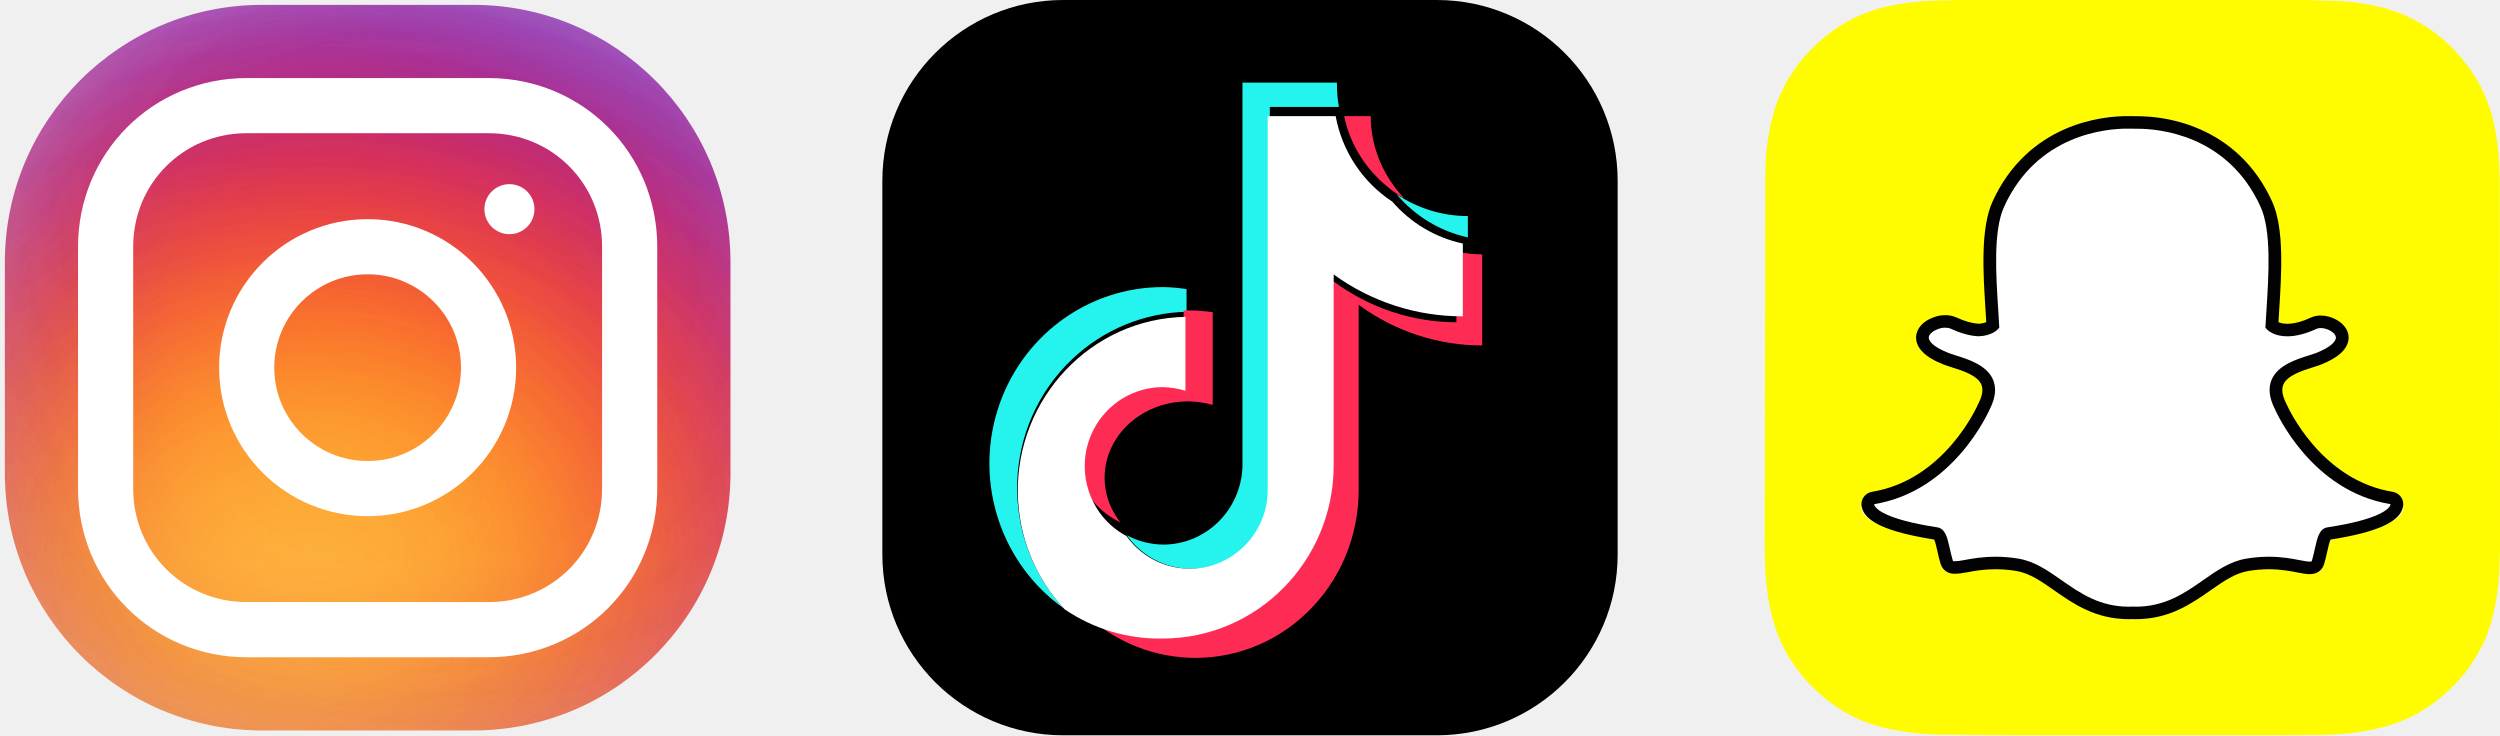
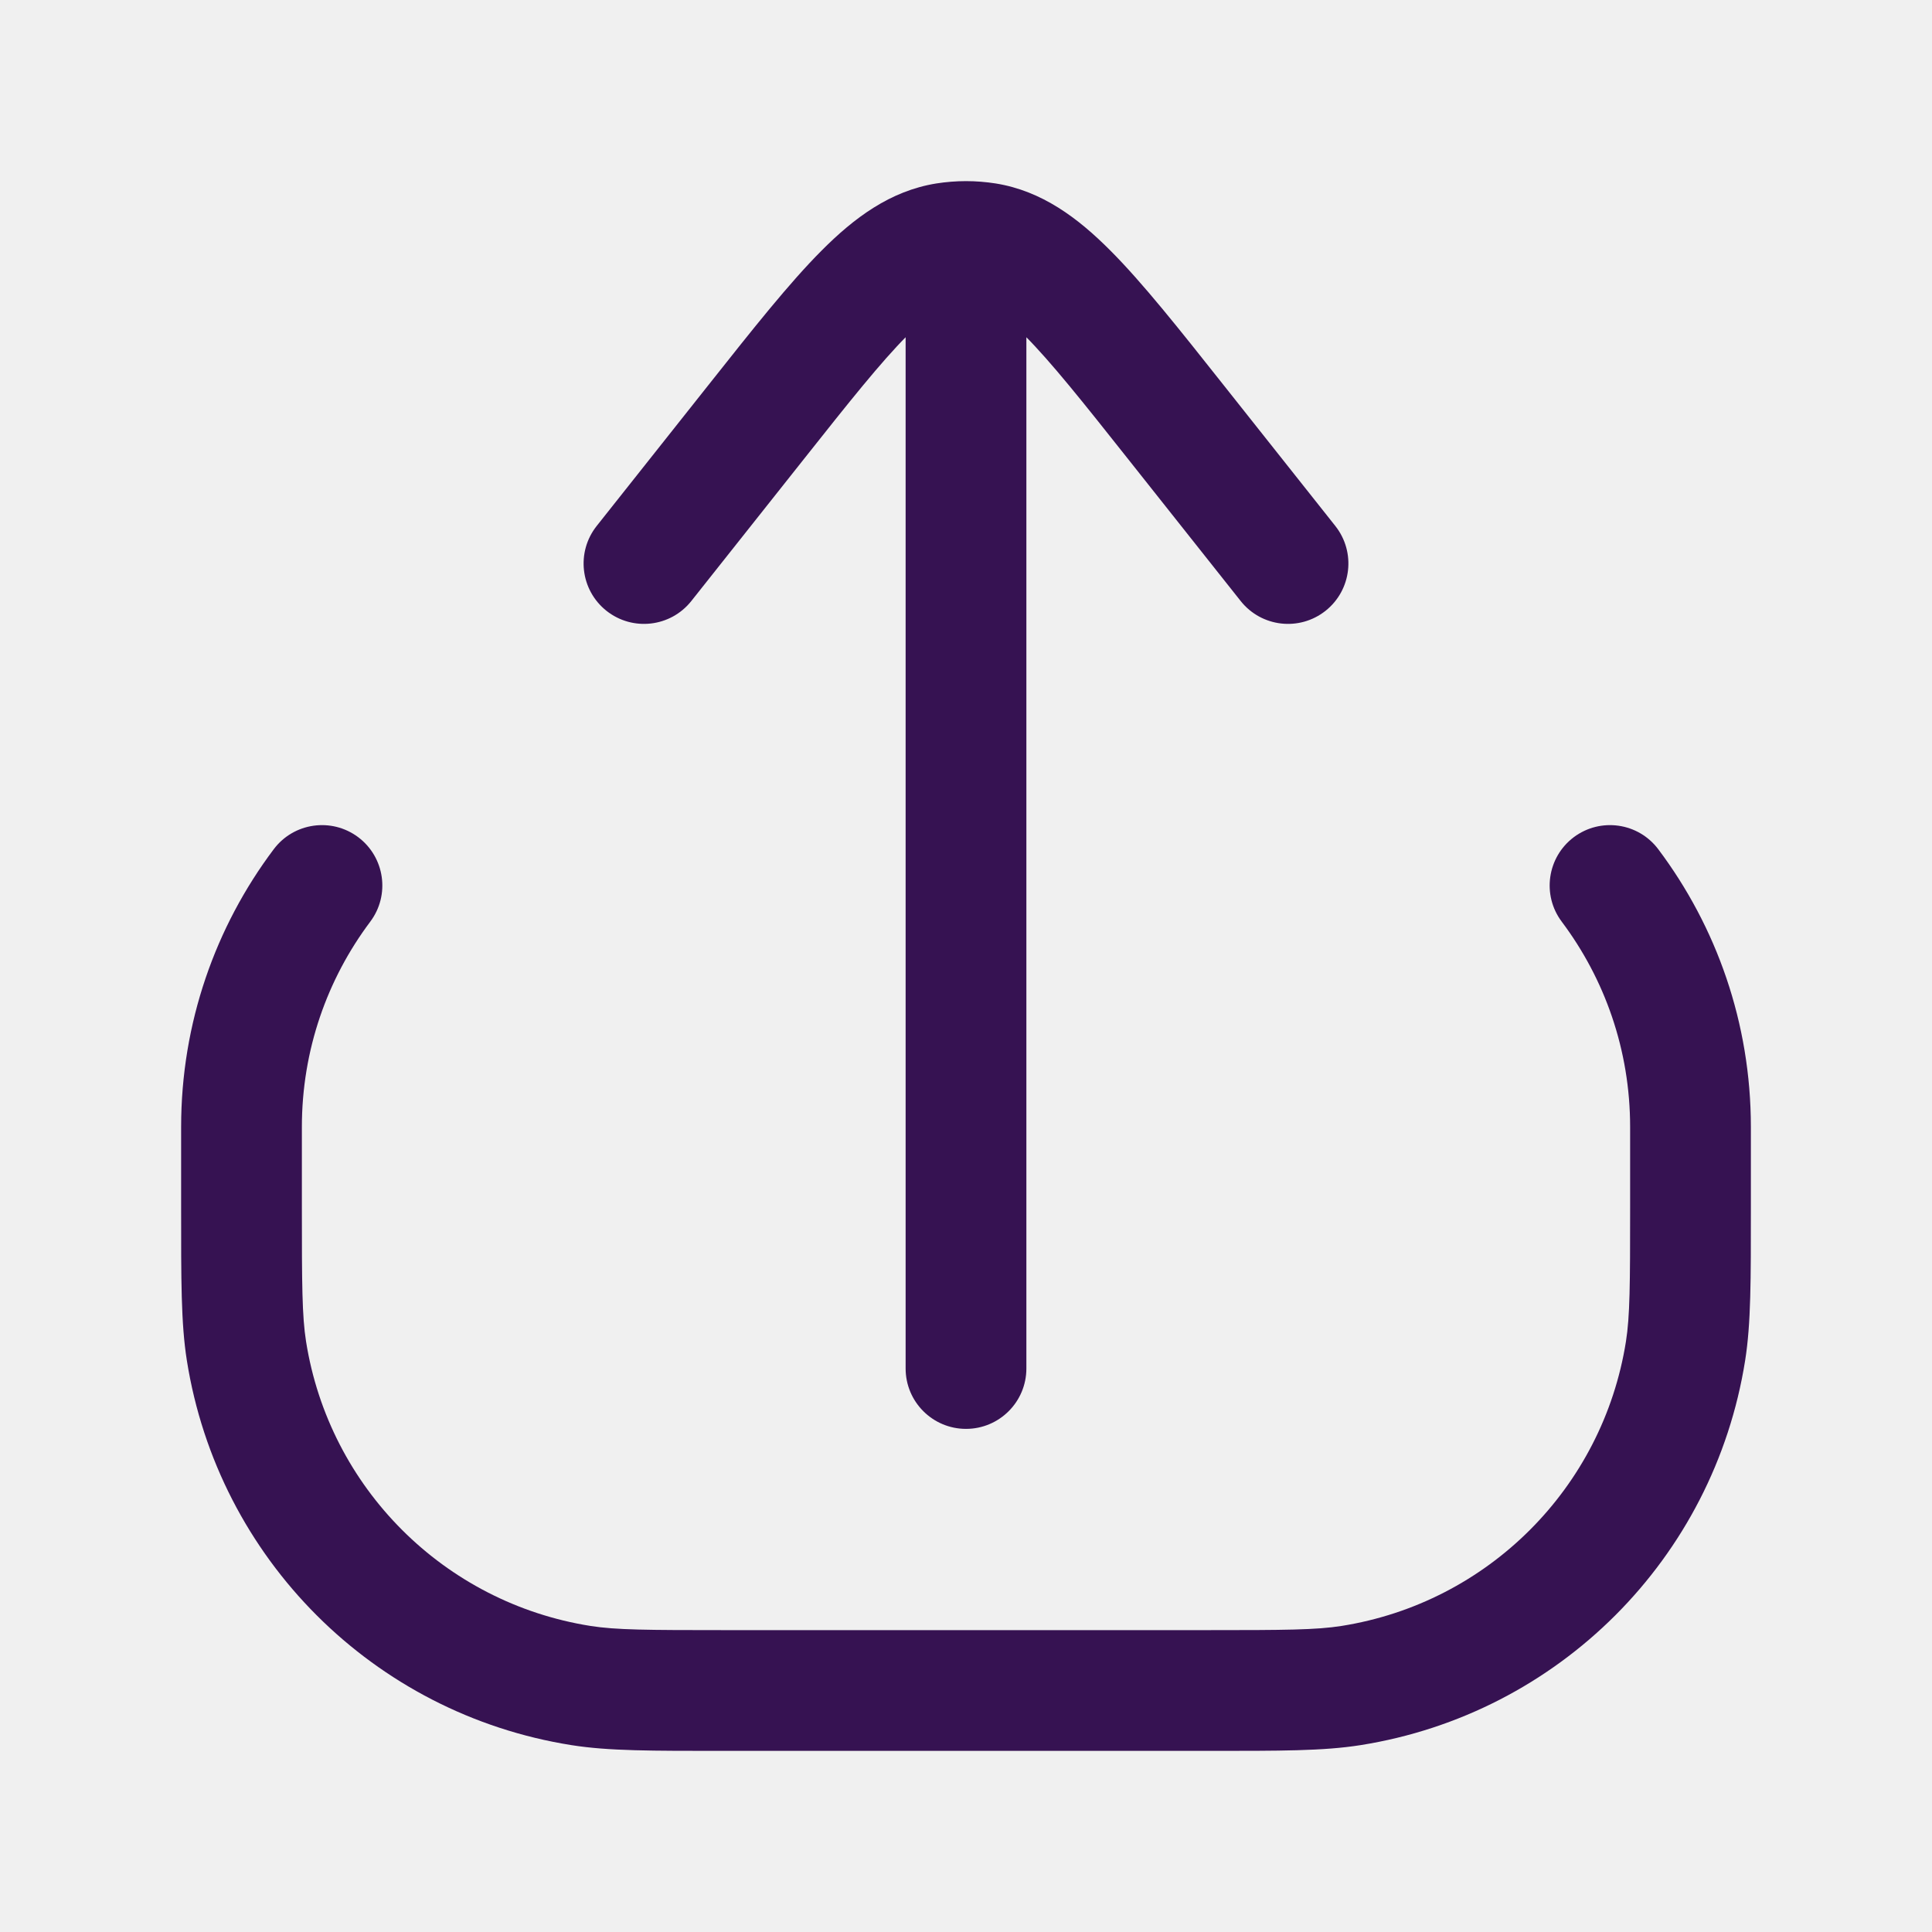
- <svg xmlns="http://www.w3.org/2000/svg" width="68" height="20" viewBox="0 0 68 20" fill="none">
-   <mask id="mask0_2109_20463" style="mask-type:alpha" maskUnits="userSpaceOnUse" x="0" y="0" width="20" height="20">
-     <rect x="0.132" y="0.132" width="19.737" height="19.737" rx="7" fill="#C4C4C4" />
-   </mask>
-   <g mask="url(#mask0_2109_20463)">
-     <g filter="url(#filter0_f_2109_20463)">
-       <path d="M19.687 4.233C19.468 4.375 19.155 4.507 19.024 4.655C18.975 4.704 18.947 4.759 18.958 4.814V5.379L18.794 5.932L18.629 6.481L18.448 7.084L18.076 8.317L17.714 9.534L17.439 10.45C17.439 10.592 17.434 10.735 17.423 10.872C17.385 11.398 17.275 11.903 17.1 12.374C16.995 12.665 16.869 12.944 16.716 13.207C16.661 13.312 16.595 13.416 16.529 13.514C16.31 13.86 16.047 14.178 15.756 14.457C15.532 14.682 15.285 14.891 15.016 15.066C15.016 15.066 15.016 15.066 15.011 15.066C14.967 15.104 14.918 15.137 14.863 15.165C14.693 15.28 14.512 15.379 14.325 15.466C14.199 15.532 14.073 15.587 13.942 15.636C13.914 15.653 13.881 15.664 13.854 15.675C13.541 15.823 13.18 15.921 12.818 15.971C12.796 15.976 12.78 15.976 12.758 15.982C12.538 16.02 12.324 16.053 12.105 16.069C12.007 16.08 11.902 16.086 11.804 16.086L11.414 16.064L9.539 15.965C9.539 15.96 9.534 15.965 9.534 15.965L8.591 15.916C8.52 15.916 8.443 15.916 8.372 15.91C8.076 15.899 7.79 15.866 7.505 15.806C7.5 15.806 7.5 15.806 7.5 15.806C6.979 15.707 6.48 15.532 6.014 15.296C5.756 15.165 5.504 15.017 5.269 14.847C5.17 14.775 5.077 14.699 4.983 14.616C4.72 14.397 4.485 14.161 4.265 13.92C4.232 13.887 4.205 13.854 4.178 13.822C4.145 13.789 4.112 13.75 4.084 13.717C3.876 13.454 3.701 13.185 3.558 12.9C3.426 12.648 3.322 12.38 3.24 12.084C3.207 11.979 3.18 11.881 3.158 11.771C3.152 11.766 3.147 11.755 3.147 11.744C3.092 11.519 3.043 11.283 3.015 11.047C2.982 10.866 2.966 10.685 2.966 10.499C2.955 10.428 2.955 10.351 2.955 10.28L4.002 8.663L5.027 7.084L5.493 6.365L5.915 5.718L6.058 5.494V4.929C6.069 4.803 6.074 4.671 6.069 4.551C6.063 4.167 5.987 3.794 5.861 3.438C5.74 3.059 5.57 2.703 5.395 2.374C5.186 1.996 4.967 1.656 4.786 1.349C4.517 0.899 4.331 0.532 4.38 0.274C4.775 0.181 5.192 0.132 5.614 0.132H14.386C16.677 0.132 18.651 1.557 19.468 3.564C19.556 3.778 19.633 4.002 19.687 4.233Z" fill="#304FFE" />
-     </g>
-     <g filter="url(#filter1_f_2109_20463)">
-       <path d="M19.868 5.614V5.762L19.112 6.201L18.629 6.48L18.098 6.787L17.034 7.407L15.992 8.01L14.929 8.624L14.507 8.871C14.507 9.134 14.441 9.375 14.32 9.595C14.15 9.912 13.865 10.176 13.503 10.4C13.136 10.625 12.686 10.806 12.182 10.938C12.182 10.938 12.182 10.932 12.177 10.938C10.225 11.442 7.56 11.212 6.266 10.247C5.905 9.978 5.652 9.649 5.543 9.271C5.51 9.145 5.493 9.008 5.493 8.871V4.929C5.499 4.847 5.444 4.764 5.345 4.682C5.049 4.447 4.353 4.222 3.575 3.997C2.966 3.827 2.314 3.657 1.765 3.493C1.332 3.361 0.965 3.229 0.746 3.103C0.844 2.911 0.959 2.72 1.08 2.539C1.848 1.415 3.021 0.587 4.38 0.274C4.775 0.181 5.192 0.132 5.614 0.132H11.535C14.479 0.647 17.193 1.848 19.468 3.564C19.556 3.778 19.633 4.002 19.687 4.233C19.786 4.595 19.846 4.967 19.863 5.357C19.868 5.439 19.868 5.527 19.868 5.614Z" fill="#4928F4" />
-     </g>
-     <g filter="url(#filter2_f_2109_20463)">
-       <path d="M19.868 5.614V8.032L19.748 8.405L19.337 9.682L18.909 10.998L18.684 11.7L18.476 12.352L18.273 12.972L18.076 13.586L17.971 13.909L17.834 14.337C17.834 14.754 17.823 15.121 17.796 15.434C17.79 15.466 17.785 15.499 17.785 15.532C17.752 15.823 17.708 16.07 17.637 16.278C17.631 16.311 17.62 16.344 17.61 16.371C17.467 16.766 17.253 17.018 16.935 17.182C16.858 17.226 16.771 17.259 16.677 17.292C16.387 17.391 16.02 17.44 15.57 17.468C15.241 17.489 14.863 17.495 14.435 17.495H14.057L13.405 17.468L13.289 17.462L12.1 17.413L10.893 17.363L6.919 17.199L5.888 17.155H5.746C5.318 17.149 4.951 17.122 4.633 17.078C4.172 17.007 3.816 16.886 3.547 16.705C3.163 16.459 2.939 16.097 2.807 15.592C2.774 15.472 2.747 15.346 2.73 15.209C2.675 14.891 2.648 14.523 2.632 14.112C2.632 14.03 2.632 13.948 2.626 13.86C2.621 13.855 2.626 13.855 2.626 13.855V13.537C2.621 13.378 2.621 13.213 2.621 13.043L2.648 12.161L2.664 11.53L2.686 10.795V10.691L2.725 9.343L2.763 7.994L2.801 6.727L2.834 5.483L2.845 5.154C2.845 4.984 2.27 4.885 1.628 4.803C1.118 4.737 0.559 4.677 0.225 4.6C0.252 4.474 0.28 4.348 0.312 4.227C0.411 3.833 0.559 3.46 0.746 3.104C0.844 2.912 0.959 2.72 1.08 2.539C2.264 2.018 3.498 1.612 4.786 1.349C5.915 1.113 7.094 0.987 8.311 0.987C12.346 0.987 16.074 2.352 19.024 4.655C19.309 4.874 19.589 5.11 19.863 5.357C19.868 5.439 19.868 5.527 19.868 5.614Z" fill="#6200EA" />
-     </g>
-     <g filter="url(#filter3_f_2109_20463)">
-       <path d="M19.868 6.914V9.403L19.567 9.984L18.991 11.108L18.684 11.7L18.404 12.243L18.284 12.479C18.284 12.649 18.284 12.813 18.273 12.972C18.273 13.208 18.262 13.432 18.245 13.641C18.224 13.888 18.191 14.112 18.158 14.321C18.076 14.754 17.96 15.127 17.796 15.434C17.774 15.472 17.752 15.51 17.73 15.543C17.67 15.642 17.599 15.735 17.522 15.823C17.423 15.944 17.314 16.048 17.187 16.135C17.001 16.278 16.782 16.393 16.529 16.481C16.217 16.596 15.855 16.673 15.428 16.716C15.148 16.744 14.841 16.76 14.507 16.76L14.276 16.771L13.136 16.837H13.13L11.919 16.908L10.685 16.98L8.986 17.078L6.919 17.199L6.617 17.215C6.338 17.215 6.075 17.199 5.822 17.166C5.795 17.161 5.773 17.155 5.746 17.155C5.373 17.095 5.033 16.996 4.726 16.859C4.353 16.695 4.03 16.475 3.755 16.212C3.514 15.976 3.306 15.708 3.136 15.406C3.098 15.335 3.059 15.269 3.026 15.192C2.862 14.869 2.73 14.507 2.632 14.112C2.615 14.047 2.599 13.975 2.588 13.904C2.555 13.778 2.527 13.646 2.511 13.509C2.451 13.158 2.418 12.786 2.401 12.396V12.391C2.396 12.232 2.39 12.078 2.39 11.914L2.122 11.273L2.083 11.174L2.05 11.091L1.639 10.11L1.573 9.951L1.179 9.003L0.74 7.945C0.74 7.945 0.74 7.945 0.735 7.945L0.291 6.876L0.132 6.486V5.615C0.132 5.269 0.164 4.929 0.225 4.6C0.252 4.474 0.28 4.348 0.313 4.228C0.779 3.959 1.266 3.712 1.765 3.493C2.906 2.983 4.128 2.605 5.395 2.374C6.338 2.205 7.319 2.111 8.311 2.111C12.319 2.111 15.954 3.564 18.794 5.933C18.903 6.02 19.008 6.108 19.112 6.201C19.369 6.426 19.622 6.662 19.868 6.914Z" fill="#673AB7" />
-     </g>
-     <g filter="url(#filter4_f_2109_20463)">
-       <path d="M19.868 8.547V11.365L19.556 12.018L18.964 13.251L18.958 13.268C18.958 13.503 18.947 13.717 18.931 13.909C18.876 14.54 18.723 14.94 18.47 15.187C18.289 15.373 18.065 15.477 17.785 15.532C17.769 15.537 17.747 15.537 17.73 15.543C17.642 15.559 17.549 15.57 17.451 15.57C17.111 15.603 16.71 15.581 16.25 15.548C16.201 15.548 16.146 15.543 16.091 15.537C15.757 15.515 15.4 15.493 15.005 15.477C14.792 15.472 14.567 15.466 14.337 15.466H14.326L13.772 15.51H13.766L12.522 15.598L11.102 15.707L10.894 15.724L9.232 15.844L8.372 15.91L7.522 15.97C7.374 15.97 7.231 15.97 7.089 15.965C7.089 15.965 7.083 15.96 7.083 15.965C6.464 15.954 5.91 15.916 5.417 15.822C4.962 15.746 4.561 15.625 4.221 15.444C3.871 15.274 3.58 15.033 3.344 14.726C3.12 14.424 2.955 14.046 2.851 13.591C2.851 13.586 2.851 13.586 2.851 13.586C2.774 13.218 2.73 12.791 2.73 12.308L2.648 12.16L2.16 11.288L2.089 11.168L2.05 11.091L1.541 10.187L1.288 9.731L0.97 9.167L0.422 8.185L0.132 7.67V5.653C0.614 5.335 1.113 5.055 1.628 4.803C2.253 4.485 2.9 4.216 3.575 3.997C4.309 3.756 5.077 3.564 5.861 3.438C6.656 3.306 7.473 3.24 8.311 3.24C12.039 3.24 15.46 4.572 18.098 6.787C18.218 6.881 18.333 6.985 18.448 7.083C18.909 7.495 19.348 7.939 19.748 8.405C19.792 8.454 19.835 8.498 19.868 8.547Z" fill="#8E24AA" />
-     </g>
-     <g filter="url(#filter5_f_2109_20463)">
-       <path d="M19.868 10.389V14.353C19.737 14.277 19.556 14.183 19.331 14.085C19.21 14.024 19.073 13.964 18.931 13.909C18.723 13.816 18.498 13.728 18.245 13.64C18.191 13.619 18.136 13.602 18.076 13.586C17.977 13.547 17.873 13.514 17.769 13.482C17.445 13.383 17.089 13.29 16.716 13.207C16.573 13.18 16.425 13.153 16.277 13.131C15.8 13.048 15.29 12.999 14.759 12.994C14.715 12.988 14.665 12.988 14.622 12.988L13.213 12.999L11.294 13.01H11.288L7.182 13.043C5.877 13.043 5.077 13.355 4.594 13.482C4.594 13.482 4.589 13.482 4.589 13.487C4.079 13.619 3.92 13.536 3.876 12.643C3.865 12.396 3.86 12.078 3.86 11.689L3.553 11.453L3.015 11.047L2.686 10.795L2.621 10.746L1.711 10.055L1.573 9.951L1.288 9.732L0.762 9.337L0.132 8.854V6.99C0.186 6.946 0.236 6.908 0.291 6.875C1.086 6.327 1.935 5.861 2.834 5.483C3.635 5.143 4.479 4.874 5.345 4.682C5.581 4.633 5.822 4.584 6.069 4.551C6.798 4.425 7.549 4.364 8.311 4.364C11.606 4.364 14.633 5.51 17.034 7.407C17.396 7.692 17.747 7.994 18.076 8.317C18.525 8.745 18.947 9.2 19.337 9.682C19.413 9.781 19.49 9.88 19.567 9.984C19.671 10.115 19.77 10.252 19.868 10.389Z" fill="#C2185B" />
-     </g>
-     <g filter="url(#filter6_f_2109_20463)">
-       <path d="M19.868 12.587V14.386C19.868 14.742 19.835 15.093 19.77 15.433C19.671 15.937 19.501 16.42 19.271 16.869C19.15 16.897 19.013 16.897 18.86 16.875C18.514 16.814 18.108 16.634 17.67 16.398C17.648 16.392 17.626 16.381 17.61 16.37C17.473 16.299 17.33 16.222 17.187 16.135C16.897 15.976 16.59 15.8 16.283 15.636C16.217 15.603 16.151 15.57 16.091 15.537C15.74 15.356 15.378 15.192 15.016 15.066C15.016 15.066 15.016 15.066 15.011 15.066C14.934 15.038 14.852 15.011 14.77 14.989C14.457 14.901 14.139 14.846 13.832 14.846L13.229 14.671L10.559 13.898C10.559 13.898 10.559 13.898 10.554 13.898L8.914 13.421H8.909L8.196 13.212C6.135 13.212 4.868 14.09 4.254 13.755C4.013 13.629 3.871 13.311 3.821 12.686C3.805 12.511 3.799 12.313 3.799 12.083L3.158 11.771L3.13 11.76H3.125L2.664 11.529L2.16 11.288L2.122 11.272L2.029 11.222L0.954 10.701L0.132 10.301V8.421C0.225 8.339 0.323 8.262 0.422 8.185C0.526 8.103 0.63 8.026 0.735 7.944C0.74 7.944 0.74 7.944 0.74 7.944C1.387 7.478 2.072 7.067 2.802 6.727C3.651 6.321 4.556 6.009 5.493 5.806C5.63 5.773 5.773 5.74 5.916 5.718C6.694 5.57 7.495 5.493 8.311 5.493C11.201 5.493 13.854 6.431 15.992 8.01C16.612 8.47 17.187 8.98 17.714 9.534C18.147 9.989 18.547 10.482 18.909 10.998C18.936 11.036 18.964 11.074 18.991 11.107C19.194 11.403 19.38 11.705 19.556 12.017C19.671 12.204 19.77 12.396 19.868 12.587Z" fill="#D81B60" />
-     </g>
-     <g filter="url(#filter7_f_2109_20463)">
-       <path d="M19.77 15.433C19.671 15.937 19.501 16.42 19.271 16.869C19.167 17.072 19.052 17.264 18.925 17.451C18.849 17.566 18.766 17.675 18.684 17.779C18.487 17.703 18.196 17.593 17.84 17.472C17.84 17.472 17.84 17.472 17.84 17.467C17.571 17.374 17.264 17.275 16.935 17.182C16.842 17.154 16.749 17.127 16.65 17.1C16.261 16.995 15.855 16.902 15.46 16.847C15.132 16.793 14.808 16.76 14.507 16.76L14.254 16.688H14.249L12.922 16.305L12.105 16.069L11.195 15.806H11.19L10.894 15.723L7.314 14.693L6.283 14.397L5.515 14.216L4.265 13.92L4.112 13.881C4.112 13.881 4.112 13.881 4.106 13.881L2.851 13.591C2.851 13.585 2.851 13.585 2.851 13.585L2.626 13.536L2.511 13.509L1.595 13.295L1.491 13.267L0.713 12.626L0.132 12.138V9.901C0.334 9.704 0.543 9.517 0.762 9.336C0.828 9.276 0.899 9.221 0.97 9.167C1.036 9.112 1.107 9.057 1.179 9.002C1.678 8.624 2.204 8.284 2.763 7.993C3.476 7.61 4.232 7.302 5.027 7.083C5.181 7.034 5.334 6.99 5.493 6.957C6.393 6.732 7.336 6.617 8.311 6.617C10.762 6.617 13.043 7.357 14.929 8.624C15.866 9.254 16.71 10.011 17.423 10.872C17.785 11.305 18.114 11.76 18.404 12.242C18.432 12.28 18.454 12.313 18.476 12.352C18.651 12.642 18.816 12.944 18.964 13.251C19.101 13.525 19.221 13.799 19.331 14.084C19.506 14.523 19.649 14.972 19.77 15.433Z" fill="#F50057" />
-     </g>
-     <g filter="url(#filter8_f_2109_20463)">
-       <path d="M18.925 17.451C18.849 17.566 18.766 17.676 18.684 17.78C18.443 18.081 18.18 18.356 17.884 18.597C17.626 18.811 17.352 19.003 17.061 19.167C16.952 19.14 16.842 19.107 16.727 19.063C16.365 18.937 15.987 18.728 15.636 18.509C15.11 18.175 14.655 17.813 14.452 17.648C14.375 17.583 14.337 17.55 14.337 17.55L13.405 17.467L13.289 17.456L12.083 17.352L10.833 17.243L8.986 17.078L6.058 16.82L6.047 16.815L5.016 16.316L3.975 15.812L3.136 15.406L2.955 15.318L2.73 15.209L1.952 14.83L0.916 14.332L0.592 14.172L0.132 14.03V11.579C0.389 11.272 0.663 10.982 0.954 10.702C1.14 10.527 1.338 10.351 1.541 10.187C1.573 10.159 1.606 10.132 1.639 10.11C1.661 10.083 1.689 10.066 1.711 10.055C2.034 9.792 2.374 9.556 2.725 9.342C3.13 9.085 3.558 8.855 4.002 8.663C4.479 8.449 4.978 8.268 5.493 8.131C6.387 7.879 7.336 7.747 8.311 7.747C10.548 7.747 12.615 8.427 14.32 9.595C15.411 10.34 16.354 11.283 17.1 12.374C17.346 12.725 17.566 13.098 17.769 13.482C17.84 13.624 17.911 13.767 17.971 13.909C18.037 14.046 18.098 14.183 18.158 14.32C18.273 14.606 18.377 14.891 18.47 15.187C18.646 15.735 18.777 16.294 18.86 16.875C18.887 17.067 18.909 17.259 18.925 17.451Z" fill="#FF1744" />
-     </g>
-     <g filter="url(#filter9_f_2109_20463)">
-       <path d="M17.889 18.454C17.889 18.498 17.889 18.548 17.884 18.597C17.626 18.811 17.352 19.003 17.061 19.167C16.941 19.233 16.82 19.299 16.694 19.354C16.568 19.414 16.442 19.469 16.31 19.518C16.124 19.419 15.872 19.299 15.603 19.183C15.225 19.014 14.813 18.86 14.496 18.811C14.419 18.794 14.348 18.789 14.282 18.789L13.383 18.674H13.372L12.253 18.526L11.124 18.378L10.598 18.312L6.453 17.775C6.184 17.775 5.899 17.758 5.603 17.72C5.241 17.687 4.863 17.632 4.485 17.555C4.112 17.489 3.734 17.402 3.372 17.309C2.993 17.221 2.621 17.117 2.275 17.018C1.875 16.897 1.502 16.782 1.19 16.678C0.932 16.596 0.713 16.519 0.543 16.459C0.444 16.223 0.362 15.976 0.302 15.724C0.186 15.296 0.132 14.847 0.132 14.386V13.471C0.307 13.18 0.499 12.895 0.713 12.627C1.102 12.111 1.546 11.64 2.029 11.223C2.045 11.201 2.067 11.185 2.083 11.174L2.089 11.168C2.259 11.015 2.434 10.878 2.621 10.746C2.643 10.724 2.664 10.708 2.686 10.691C2.774 10.626 2.867 10.56 2.966 10.499C3.75 9.968 4.616 9.551 5.543 9.271C6.42 9.008 7.346 8.871 8.311 8.871C10.225 8.871 12.012 9.436 13.503 10.401C14.605 11.108 15.554 12.04 16.277 13.131C16.365 13.257 16.447 13.383 16.529 13.515C16.908 14.156 17.22 14.847 17.451 15.571C17.478 15.653 17.5 15.735 17.522 15.823C17.566 15.971 17.604 16.124 17.637 16.278C17.648 16.316 17.659 16.355 17.67 16.398C17.747 16.744 17.802 17.106 17.84 17.468C17.84 17.473 17.84 17.473 17.84 17.473C17.873 17.797 17.889 18.125 17.889 18.454Z" fill="#FF5722" />
-     </g>
-     <g filter="url(#filter10_f_2109_20463)">
-       <path d="M16.76 18.454C16.76 18.646 16.749 18.854 16.727 19.062C16.716 19.161 16.705 19.26 16.694 19.353C16.568 19.413 16.442 19.468 16.31 19.517C16.064 19.611 15.811 19.688 15.554 19.742C15.378 19.781 15.197 19.814 15.016 19.83H15.011C14.841 19.726 14.644 19.6 14.441 19.457C14.073 19.2 13.69 18.909 13.383 18.673C13.377 18.668 13.377 18.668 13.372 18.662C13.048 18.416 12.818 18.229 12.818 18.229L12.237 18.251L11.118 18.289L10.598 18.311L8.503 18.388L6.732 18.454C6.617 18.459 6.48 18.459 6.31 18.454H6.305C6.075 18.448 5.8 18.432 5.499 18.405C5.148 18.377 4.764 18.344 4.375 18.306C3.997 18.262 3.613 18.218 3.246 18.174C2.84 18.13 2.456 18.081 2.127 18.037C1.869 18.004 1.645 17.977 1.464 17.955C1.31 17.78 1.173 17.599 1.042 17.401C0.844 17.105 0.674 16.793 0.543 16.458C0.444 16.223 0.362 15.976 0.302 15.724C0.461 15.236 0.669 14.775 0.916 14.331C1.113 13.969 1.343 13.624 1.595 13.295C1.842 12.972 2.111 12.67 2.401 12.396V12.39C2.484 12.308 2.566 12.231 2.648 12.16C2.801 12.018 2.96 11.886 3.125 11.76H3.13C3.136 11.749 3.141 11.749 3.147 11.743C3.278 11.639 3.416 11.546 3.553 11.453C4.364 10.899 5.28 10.488 6.266 10.247C6.919 10.088 7.604 10 8.311 10C9.704 10 11.02 10.334 12.177 10.938H12.182C13.174 11.447 14.051 12.149 14.759 12.993C15.148 13.443 15.482 13.936 15.757 14.457C15.948 14.808 16.113 15.175 16.25 15.548C16.261 15.581 16.272 15.608 16.283 15.636C16.376 15.91 16.458 16.195 16.529 16.48C16.579 16.683 16.617 16.891 16.65 17.1C16.661 17.166 16.672 17.226 16.677 17.292C16.732 17.67 16.76 18.059 16.76 18.454Z" fill="#FF6F00" />
-     </g>
-     <g filter="url(#filter11_f_2109_20463)">
-       <path d="M15.636 18.453V18.508C15.636 18.695 15.619 18.93 15.603 19.183C15.586 19.369 15.57 19.561 15.554 19.742C15.378 19.78 15.197 19.813 15.016 19.829H15.011C14.803 19.857 14.6 19.868 14.386 19.868H13.426L13.218 19.808L12.138 19.479L11.042 19.15L8.503 18.388L7.407 18.059C7.407 18.059 6.952 18.24 6.31 18.453H6.305C6.058 18.536 5.789 18.623 5.504 18.711C5.148 18.815 4.77 18.919 4.397 19.002C4.013 19.089 3.635 19.155 3.295 19.183C3.191 19.194 3.087 19.199 2.993 19.199C2.686 19.029 2.39 18.826 2.122 18.602C1.886 18.404 1.667 18.19 1.464 17.954C1.31 17.779 1.173 17.598 1.042 17.401C1.08 17.154 1.124 16.913 1.19 16.677C1.354 16.025 1.612 15.4 1.952 14.829C2.138 14.506 2.346 14.194 2.588 13.903C2.593 13.887 2.61 13.87 2.626 13.859C2.621 13.854 2.626 13.854 2.626 13.854C2.697 13.761 2.774 13.673 2.851 13.591C2.851 13.585 2.851 13.585 2.851 13.585C3.076 13.344 3.306 13.114 3.558 12.9C3.646 12.829 3.728 12.757 3.821 12.686C3.838 12.669 3.854 12.659 3.876 12.642C5.11 11.699 6.65 11.129 8.311 11.129C10.197 11.129 11.913 11.836 13.213 12.998C13.838 13.563 14.369 14.237 14.77 14.989C14.803 15.043 14.835 15.104 14.863 15.164C14.912 15.263 14.961 15.367 15.005 15.476C15.186 15.871 15.329 16.288 15.428 16.715C15.438 16.759 15.45 16.803 15.46 16.847C15.504 17.05 15.543 17.258 15.57 17.467C15.614 17.79 15.636 18.119 15.636 18.453Z" fill="#FF9800" />
-     </g>
-     <g filter="url(#filter12_f_2109_20463)">
-       <path d="M14.507 18.454C14.507 18.563 14.501 18.684 14.495 18.81C14.485 19.013 14.468 19.232 14.441 19.457C14.43 19.594 14.408 19.731 14.386 19.868H11.382L10.8 19.775L8.531 19.413L8.207 19.364L7.467 19.243C7.144 19.243 6.442 19.386 5.702 19.523C5.312 19.594 4.918 19.671 4.561 19.72C4.518 19.726 4.474 19.731 4.435 19.736H4.43C4.046 19.654 3.673 19.528 3.322 19.364C3.213 19.314 3.103 19.259 2.993 19.199C2.686 19.029 2.39 18.826 2.122 18.602C2.116 18.536 2.111 18.481 2.111 18.454C2.111 18.311 2.116 18.174 2.127 18.037C2.149 17.686 2.198 17.346 2.275 17.017C2.396 16.518 2.571 16.036 2.807 15.592C2.851 15.498 2.9 15.405 2.955 15.318C2.977 15.274 3.004 15.235 3.026 15.191C3.125 15.033 3.235 14.879 3.344 14.726C3.575 14.424 3.832 14.139 4.106 13.881C4.112 13.881 4.112 13.881 4.112 13.881C4.134 13.859 4.156 13.837 4.178 13.821C4.205 13.799 4.227 13.772 4.254 13.755C4.364 13.656 4.474 13.569 4.589 13.486C4.589 13.481 4.594 13.481 4.594 13.481C5.63 12.708 6.913 12.253 8.311 12.253C9.397 12.253 10.406 12.527 11.288 13.009H11.294C12.05 13.426 12.708 13.991 13.229 14.671C13.432 14.934 13.613 15.213 13.766 15.509H13.772C13.799 15.564 13.827 15.619 13.854 15.674C14.019 15.997 14.15 16.337 14.249 16.688H14.254C14.26 16.716 14.271 16.743 14.276 16.77C14.342 17.006 14.397 17.247 14.435 17.494C14.441 17.544 14.446 17.598 14.452 17.648C14.49 17.911 14.507 18.179 14.507 18.454Z" fill="#FFC107" />
-     </g>
-     <g filter="url(#filter13_f_2109_20463)">
-       <path d="M13.383 18.394C13.383 18.482 13.383 18.575 13.372 18.662V18.668C13.372 18.673 13.372 18.673 13.372 18.673C13.361 19.068 13.306 19.457 13.218 19.808C13.218 19.83 13.213 19.847 13.202 19.869H10.641L8.531 19.413L8.251 19.353L8.207 19.364L5.866 19.847L5.762 19.869H5.614C5.263 19.869 4.918 19.836 4.583 19.77C4.534 19.759 4.485 19.748 4.435 19.737H4.43C4.046 19.655 3.673 19.529 3.322 19.364C3.311 19.304 3.3 19.244 3.295 19.183C3.257 18.948 3.24 18.701 3.24 18.454C3.24 18.361 3.24 18.268 3.246 18.174C3.262 17.878 3.306 17.588 3.372 17.308C3.416 17.1 3.476 16.897 3.547 16.705C3.607 16.535 3.679 16.371 3.755 16.212C3.821 16.075 3.898 15.943 3.975 15.812C4.052 15.685 4.134 15.565 4.221 15.444C4.441 15.143 4.698 14.863 4.984 14.616C5.148 14.474 5.329 14.337 5.515 14.216C6.316 13.69 7.275 13.383 8.311 13.383C8.514 13.383 8.712 13.394 8.903 13.421H8.914C9.501 13.487 10.049 13.652 10.554 13.898C10.559 13.898 10.559 13.898 10.559 13.898C11.354 14.287 12.028 14.874 12.522 15.598C12.604 15.718 12.686 15.85 12.758 15.982C12.818 16.086 12.873 16.195 12.922 16.305C12.999 16.475 13.07 16.656 13.13 16.837H13.136C13.196 17.04 13.251 17.242 13.289 17.456V17.462C13.35 17.763 13.383 18.076 13.383 18.394Z" fill="#FFD54F" />
-     </g>
-     <g filter="url(#filter14_f_2109_20463)">
-       <path d="M12.253 18.509V18.525C12.253 18.849 12.215 19.167 12.138 19.479C12.111 19.611 12.072 19.742 12.023 19.869H9.567L8.311 19.523L7.056 19.869H5.614C5.263 19.869 4.918 19.836 4.583 19.77C4.572 19.753 4.567 19.737 4.561 19.721C4.485 19.485 4.424 19.249 4.397 19.002C4.375 18.843 4.364 18.679 4.364 18.509C4.364 18.443 4.364 18.372 4.375 18.306C4.38 18.048 4.419 17.796 4.485 17.555C4.518 17.39 4.567 17.232 4.633 17.078C4.655 17.001 4.687 16.93 4.726 16.859C4.808 16.672 4.907 16.491 5.016 16.316C5.137 16.14 5.269 15.976 5.417 15.822C5.592 15.625 5.789 15.444 6.014 15.296C6.398 15.017 6.837 14.808 7.314 14.693C7.632 14.605 7.966 14.562 8.311 14.562C9.408 14.562 10.389 15 11.102 15.707C11.129 15.735 11.162 15.768 11.19 15.806H11.195C11.272 15.888 11.343 15.97 11.414 16.064C11.617 16.321 11.787 16.601 11.919 16.908C11.985 17.05 12.039 17.199 12.083 17.352C12.089 17.374 12.094 17.39 12.1 17.412C12.177 17.681 12.226 17.961 12.237 18.251C12.248 18.333 12.253 18.421 12.253 18.509Z" fill="#FFE082" />
-     </g>
-     <g filter="url(#filter15_f_2109_20463)">
-       <path d="M11.129 18.508C11.129 18.733 11.102 18.947 11.042 19.15C10.987 19.369 10.905 19.578 10.8 19.775C10.784 19.808 10.746 19.868 10.746 19.868H5.877C5.872 19.863 5.866 19.852 5.866 19.846C5.8 19.742 5.746 19.638 5.702 19.523C5.592 19.27 5.526 18.996 5.504 18.711C5.493 18.645 5.493 18.574 5.493 18.508C5.493 18.476 5.493 18.437 5.499 18.404C5.504 18.163 5.537 17.933 5.603 17.719C5.658 17.522 5.729 17.341 5.822 17.165C5.822 17.165 5.828 17.16 5.828 17.154C5.894 17.039 5.965 16.924 6.047 16.814C6.316 16.453 6.672 16.156 7.083 15.965C7.089 15.965 7.089 15.965 7.089 15.965C7.22 15.899 7.357 15.844 7.5 15.806C7.5 15.806 7.5 15.806 7.505 15.806C7.758 15.729 8.032 15.69 8.311 15.69C8.635 15.69 8.947 15.74 9.232 15.844C9.337 15.871 9.435 15.915 9.534 15.965C9.534 15.965 9.534 15.965 9.539 15.965C10.011 16.189 10.411 16.54 10.685 16.979C10.74 17.061 10.789 17.149 10.833 17.242C10.855 17.28 10.877 17.324 10.894 17.363C11.02 17.648 11.097 17.96 11.118 18.289C11.124 18.317 11.124 18.344 11.124 18.377C11.129 18.421 11.129 18.465 11.129 18.508Z" fill="#FFECB3" />
-     </g>
-     <path d="M13.289 2.873H6.71C4.572 2.873 2.873 4.573 2.873 6.711V13.29C2.873 15.428 4.572 17.127 6.71 17.127H13.289C15.428 17.127 17.127 15.428 17.127 13.29V6.711C17.127 4.573 15.428 2.873 13.289 2.873Z" stroke="white" stroke-width="1.5" stroke-miterlimit="10" stroke-linecap="round" stroke-linejoin="round" />
-     <path d="M13.857 6.37C14.233 6.37 14.537 6.065 14.537 5.689C14.537 5.313 14.233 5.009 13.857 5.009C13.481 5.009 13.176 5.313 13.176 5.689C13.176 6.065 13.481 6.37 13.857 6.37Z" fill="white" />
-     <path d="M10 13.29C11.817 13.29 13.289 11.817 13.289 10C13.289 8.184 11.817 6.711 10 6.711C8.183 6.711 6.71 8.184 6.71 10C6.71 11.817 8.183 13.29 10 13.29Z" stroke="white" stroke-width="1.5" stroke-miterlimit="10" stroke-linecap="round" stroke-linejoin="round" />
-   </g>
-   <path d="M39.082 20H28.918C26.202 20 24 17.798 24 15.081V4.918C24 2.202 26.202 0 28.918 0H39.082C41.798 0 44 2.202 44 4.918V15.081C44.001 17.798 41.799 20 39.082 20Z" fill="black" />
-   <path d="M32.274 8.481V7.864C32.064 7.83 31.851 7.812 31.638 7.809C29.575 7.804 27.749 9.164 27.13 11.166C26.51 13.168 27.241 15.348 28.934 16.547C27.158 14.612 27.259 11.579 29.16 9.771C30.007 8.966 31.116 8.507 32.274 8.481Z" fill="#25F4EE" />
-   <path d="M32.389 15.47C33.542 15.468 34.489 14.544 34.54 13.371V2.908H36.418C36.38 2.69 36.362 2.468 36.364 2.246H33.795V12.698C33.752 13.877 32.802 14.81 31.643 14.813C31.297 14.81 30.956 14.723 30.65 14.56C30.849 14.84 31.11 15.069 31.412 15.227C31.714 15.385 32.049 15.468 32.389 15.47ZM39.926 6.458V5.877C39.235 5.877 38.558 5.669 37.983 5.28C38.487 5.877 39.169 6.291 39.926 6.458Z" fill="#25F4EE" />
-   <path d="M38.211 5.412C37.613 4.789 37.283 3.988 37.284 3.158H36.561C36.654 3.617 36.849 4.053 37.132 4.441C37.416 4.828 37.783 5.159 38.211 5.412ZM31.524 10.288C30.269 10.294 29.257 11.231 29.263 12.38C29.265 12.757 29.379 13.127 29.593 13.449C29.807 13.772 30.112 14.035 30.477 14.211C29.742 13.282 29.969 11.984 30.983 11.311C31.37 11.054 31.837 10.916 32.315 10.917C32.542 10.919 32.768 10.952 32.985 11.013V8.491C32.764 8.46 32.539 8.444 32.315 8.443H32.194V10.361C31.976 10.306 31.75 10.282 31.524 10.288Z" fill="#FE2C55" />
-   <path d="M39.614 6.842V8.766C38.408 8.764 37.235 8.371 36.259 7.645V12.7C36.253 15.223 34.263 17.265 31.809 17.265C30.897 17.267 30.008 16.978 29.263 16.438C30.933 18.284 33.743 18.389 35.539 16.673C35.986 16.246 36.343 15.729 36.587 15.154C36.83 14.579 36.956 13.958 36.956 13.331V8.29C37.936 9.011 39.111 9.398 40.316 9.396V6.919C40.08 6.918 39.845 6.893 39.614 6.842Z" fill="#FE2C55" />
-   <path d="M36.276 12.669V7.466C37.3 8.209 38.529 8.607 39.789 8.604V6.624C39.045 6.465 38.372 6.065 37.871 5.485C37.472 5.224 37.129 4.882 36.864 4.482C36.599 4.082 36.417 3.632 36.33 3.158H34.481V13.406C34.432 14.592 33.444 15.514 32.272 15.466C31.951 15.453 31.638 15.366 31.355 15.213C31.072 15.059 30.828 14.843 30.639 14.58C29.602 14.027 29.203 12.728 29.75 11.678C29.929 11.333 30.197 11.044 30.526 10.842C30.856 10.64 31.233 10.532 31.618 10.53C31.83 10.533 32.041 10.566 32.244 10.629V8.619C29.683 8.663 27.641 10.83 27.685 13.421C27.704 14.595 28.158 15.719 28.956 16.571C29.742 17.108 30.674 17.387 31.623 17.368C34.19 17.367 36.271 15.265 36.276 12.669Z" fill="white" />
-   <path d="M68 14.913V14.914C67.988 15.358 67.984 15.804 67.909 16.246C67.83 16.712 67.716 17.168 67.5 17.591C67.207 18.165 66.805 18.649 66.297 19.045C65.933 19.329 65.535 19.554 65.094 19.696C64.451 19.904 63.788 19.983 63.115 19.987C62.696 19.989 62.276 20 61.856 19.998C58.807 19.985 55.758 20.02 52.709 19.979C52.305 19.974 51.907 19.925 51.51 19.852C50.748 19.713 50.076 19.388 49.5 18.875C48.83 18.278 48.377 17.546 48.173 16.663C48.039 16.086 48.006 15.501 48 14.913V14.796C48 14.75 48.017 4.812 48.019 4.681C48.023 4.32 48.05 3.962 48.118 3.607C48.2 3.174 48.316 2.753 48.524 2.361C48.743 1.948 49.017 1.576 49.356 1.251C49.876 0.753 50.475 0.401 51.173 0.215C51.804 0.047 52.447 0.009 53.095 0.01C53.096 0.01 53.098 0.003 53.098 0H62.905C62.905 0.003 62.905 0.007 62.905 0.01C63.273 0.017 63.641 0.014 64.007 0.059C64.408 0.109 64.805 0.184 65.184 0.324C65.781 0.545 66.301 0.889 66.744 1.348C67.246 1.868 67.6 2.47 67.788 3.17C67.956 3.795 67.993 4.433 67.993 5.075" fill="#FFFC00" />
-   <path d="M57.907 16.842C57.949 16.842 57.989 16.841 58.019 16.84C58.043 16.841 58.068 16.842 58.093 16.842C58.97 16.842 59.557 16.432 60.075 16.07C60.446 15.811 60.796 15.566 61.206 15.498C61.407 15.465 61.608 15.448 61.801 15.448C62.15 15.448 62.425 15.502 62.627 15.541C62.75 15.565 62.857 15.585 62.94 15.585C63.026 15.585 63.131 15.566 63.175 15.419C63.21 15.302 63.234 15.189 63.258 15.08C63.319 14.809 63.362 14.643 63.465 14.627C64.566 14.459 65.216 14.211 65.345 13.912C65.359 13.88 65.366 13.849 65.368 13.817C65.373 13.728 65.309 13.65 65.22 13.635C64.346 13.493 63.569 13.036 62.911 12.277C62.4 11.689 62.15 11.127 62.123 11.065C62.122 11.063 62.12 11.06 62.119 11.057C61.992 10.802 61.967 10.582 62.044 10.403C62.185 10.072 62.655 9.925 62.966 9.827C63.043 9.803 63.116 9.78 63.174 9.757C63.45 9.649 63.903 9.422 63.842 9.108C63.798 8.879 63.492 8.72 63.245 8.72C63.176 8.72 63.115 8.732 63.064 8.756C62.785 8.885 62.533 8.951 62.317 8.951C62.048 8.951 61.918 8.85 61.887 8.821C61.895 8.679 61.904 8.529 61.913 8.387C61.913 8.387 61.913 8.385 61.913 8.385C61.977 7.392 62.055 6.156 61.736 5.447C60.779 3.326 58.75 3.161 58.151 3.161C58.136 3.161 57.891 3.159 57.891 3.159C57.879 3.158 57.867 3.158 57.855 3.158C57.255 3.158 55.221 3.323 54.264 5.446C53.945 6.155 54.023 7.392 54.087 8.387L54.09 8.434C54.098 8.569 54.106 8.697 54.113 8.821C54.084 8.848 53.965 8.94 53.723 8.95C53.517 8.942 53.28 8.877 53.019 8.756C52.938 8.719 52.849 8.711 52.789 8.711C52.697 8.711 52.604 8.728 52.526 8.76L52.522 8.762C52.3 8.84 52.156 8.995 52.152 9.158C52.15 9.31 52.264 9.538 52.826 9.757C52.883 9.78 52.957 9.803 53.035 9.827C53.346 9.925 53.815 10.072 53.957 10.403C54.034 10.582 54.008 10.802 53.881 11.057C53.88 11.059 53.879 11.062 53.877 11.065C53.838 11.156 52.892 13.291 50.78 13.635C50.691 13.65 50.627 13.728 50.632 13.817C50.634 13.849 50.642 13.881 50.655 13.912C50.784 14.21 51.434 14.457 52.535 14.626C52.638 14.642 52.682 14.807 52.741 15.077C52.766 15.189 52.791 15.298 52.825 15.413C52.857 15.521 52.928 15.574 53.043 15.574H53.06C53.135 15.574 53.24 15.561 53.373 15.535C53.606 15.49 53.867 15.449 54.199 15.449C54.392 15.449 54.593 15.466 54.794 15.498C55.204 15.566 55.554 15.81 55.924 16.069C56.443 16.432 57.03 16.842 57.907 16.842Z" fill="white" />
-   <path d="M57.858 3.499C57.306 3.499 55.405 3.646 54.509 5.629C54.214 6.282 54.29 7.465 54.351 8.416C54.36 8.567 54.37 8.713 54.377 8.852L54.38 8.912L54.34 8.957C54.323 8.975 54.17 9.133 53.829 9.146L53.824 9.147L53.818 9.147C53.592 9.138 53.338 9.069 53.062 8.941C53.022 8.923 52.968 8.913 52.911 8.913C52.845 8.913 52.776 8.925 52.719 8.949L52.71 8.953C52.566 9.003 52.464 9.097 52.462 9.182C52.461 9.231 52.498 9.405 53.01 9.605C53.06 9.624 53.126 9.645 53.203 9.669C53.536 9.773 54.041 9.931 54.21 10.326C54.306 10.549 54.279 10.811 54.133 11.106C54.072 11.245 53.12 13.364 50.977 13.713C50.977 13.723 50.98 13.734 50.986 13.747C51.022 13.831 51.253 14.123 52.689 14.342C52.914 14.376 52.969 14.625 53.033 14.914C53.056 15.018 53.08 15.122 53.112 15.23C53.122 15.263 53.123 15.265 53.159 15.265C53.164 15.265 53.169 15.265 53.176 15.265C53.239 15.265 53.336 15.252 53.448 15.23C53.652 15.191 53.931 15.143 54.288 15.143C54.487 15.143 54.692 15.16 54.897 15.194C55.337 15.266 55.694 15.515 56.073 15.78C56.582 16.135 57.107 16.502 57.909 16.502C57.944 16.502 57.978 16.501 58.012 16.499L58.021 16.498L58.031 16.499C58.05 16.501 58.07 16.502 58.09 16.502C58.892 16.502 59.418 16.135 59.926 15.78C60.305 15.515 60.662 15.266 61.102 15.194C61.307 15.16 61.513 15.143 61.711 15.143C62.068 15.143 62.347 15.196 62.551 15.236C62.663 15.257 62.76 15.276 62.824 15.276C62.876 15.276 62.877 15.273 62.888 15.236C62.92 15.128 62.943 15.021 62.966 14.917C63.03 14.628 63.085 14.377 63.31 14.343C64.746 14.124 64.977 13.832 65.014 13.748C65.019 13.734 65.022 13.723 65.023 13.713C62.88 13.365 61.928 11.246 61.867 11.106C61.72 10.811 61.694 10.549 61.789 10.326C61.959 9.932 62.463 9.773 62.796 9.669C62.873 9.645 62.939 9.624 62.989 9.605C63.422 9.436 63.555 9.266 63.535 9.162C63.513 9.044 63.304 8.923 63.122 8.923C63.081 8.923 63.045 8.929 63.018 8.941C62.722 9.078 62.452 9.148 62.215 9.148C61.843 9.148 61.677 8.977 61.659 8.957L61.619 8.913L61.622 8.853C61.63 8.713 61.639 8.567 61.649 8.417C61.709 7.466 61.785 6.284 61.49 5.63C60.597 3.654 58.706 3.502 58.147 3.502C58.134 3.502 57.891 3.499 57.891 3.499C57.881 3.499 57.87 3.499 57.858 3.499ZM57.858 3.158H57.859C57.872 3.158 57.884 3.158 57.895 3.158C57.986 3.159 58.135 3.161 58.148 3.161C58.475 3.161 59.13 3.206 59.833 3.513C60.235 3.688 60.597 3.925 60.908 4.217C61.279 4.565 61.581 4.993 61.806 5.491C62.135 6.221 62.057 7.449 61.994 8.436L61.994 8.438C61.987 8.544 61.98 8.654 61.974 8.762C62.022 8.784 62.1 8.807 62.216 8.807C62.401 8.807 62.622 8.748 62.872 8.632C62.946 8.599 63.029 8.582 63.122 8.582C63.271 8.582 63.428 8.625 63.563 8.704C63.734 8.803 63.845 8.943 63.875 9.099C63.895 9.201 63.894 9.405 63.665 9.611C63.539 9.724 63.355 9.829 63.117 9.922C63.054 9.946 62.98 9.969 62.901 9.994C62.628 10.08 62.215 10.209 62.108 10.459C62.053 10.586 62.076 10.753 62.177 10.955C62.18 10.961 62.182 10.966 62.185 10.972C62.21 11.03 62.445 11.555 62.926 12.109C63.2 12.424 63.502 12.687 63.822 12.892C64.213 13.141 64.636 13.305 65.079 13.377C65.253 13.405 65.378 13.558 65.368 13.732C65.365 13.782 65.353 13.832 65.332 13.881C65.332 13.881 65.332 13.881 65.332 13.882C65.261 14.044 65.098 14.182 64.833 14.304C64.509 14.453 64.024 14.578 63.392 14.676C63.36 14.736 63.327 14.886 63.304 14.99C63.28 15.099 63.255 15.212 63.219 15.332C63.181 15.462 63.081 15.617 62.824 15.617C62.727 15.617 62.615 15.595 62.485 15.57C62.295 15.534 62.036 15.483 61.712 15.483C61.532 15.483 61.346 15.499 61.159 15.53C60.798 15.589 60.486 15.806 60.126 16.058C59.599 16.426 59.002 16.842 58.091 16.842C58.066 16.842 58.041 16.842 58.016 16.84C57.986 16.841 57.949 16.842 57.909 16.842C56.997 16.842 56.401 16.426 55.874 16.058L55.873 16.057C55.513 15.806 55.202 15.589 54.841 15.53C54.654 15.499 54.468 15.483 54.288 15.483C53.979 15.483 53.734 15.522 53.515 15.565C53.372 15.592 53.261 15.606 53.176 15.606L53.168 15.606H53.159C52.971 15.606 52.833 15.504 52.781 15.326C52.746 15.209 52.721 15.098 52.696 14.987C52.675 14.89 52.64 14.735 52.608 14.675C51.976 14.576 51.491 14.452 51.167 14.303C50.902 14.182 50.739 14.044 50.669 13.882C50.647 13.833 50.635 13.783 50.632 13.732C50.622 13.558 50.747 13.405 50.921 13.376C52.891 13.056 53.779 11.056 53.815 10.971C53.818 10.966 53.82 10.96 53.823 10.955C53.924 10.753 53.947 10.586 53.892 10.459C53.785 10.209 53.372 10.079 53.099 9.994C53.02 9.969 52.946 9.946 52.883 9.922C52.615 9.817 52.422 9.703 52.296 9.574C52.144 9.42 52.115 9.272 52.117 9.176C52.121 8.942 52.302 8.735 52.59 8.633C52.687 8.593 52.798 8.572 52.911 8.572C52.987 8.572 53.101 8.583 53.209 8.632C53.439 8.739 53.646 8.797 53.823 8.805C53.917 8.801 53.983 8.78 54.026 8.761C54.021 8.67 54.015 8.576 54.009 8.479L54.006 8.437C53.943 7.449 53.864 6.22 54.194 5.49C54.42 4.99 54.723 4.56 55.096 4.212C55.408 3.92 55.771 3.683 56.174 3.508C56.876 3.204 57.531 3.158 57.858 3.158Z" fill="#020202" />
-   <defs>
-     <filter id="filter0_f_2109_20463" x="-7.045" y="-9.868" width="36.732" height="35.954" filterUnits="userSpaceOnUse" color-interpolation-filters="sRGB">
-       <feFlood flood-opacity="0" result="BackgroundImageFix" />
-       <feBlend mode="normal" in="SourceGraphic" in2="BackgroundImageFix" result="shape" />
-       <feGaussianBlur stdDeviation="5" result="effect1_foregroundBlur_2109_20463" />
-     </filter>
-     <filter id="filter1_f_2109_20463" x="-9.254" y="-9.868" width="39.123" height="31.065" filterUnits="userSpaceOnUse" color-interpolation-filters="sRGB">
-       <feFlood flood-opacity="0" result="BackgroundImageFix" />
-       <feBlend mode="normal" in="SourceGraphic" in2="BackgroundImageFix" result="shape" />
-       <feGaussianBlur stdDeviation="5" result="effect1_foregroundBlur_2109_20463" />
-     </filter>
-     <filter id="filter2_f_2109_20463" x="-9.775" y="-9.013" width="39.644" height="36.508" filterUnits="userSpaceOnUse" color-interpolation-filters="sRGB">
-       <feFlood flood-opacity="0" result="BackgroundImageFix" />
-       <feBlend mode="normal" in="SourceGraphic" in2="BackgroundImageFix" result="shape" />
-       <feGaussianBlur stdDeviation="5" result="effect1_foregroundBlur_2109_20463" />
-     </filter>
-     <filter id="filter3_f_2109_20463" x="-9.868" y="-7.889" width="39.737" height="35.105" filterUnits="userSpaceOnUse" color-interpolation-filters="sRGB">
-       <feFlood flood-opacity="0" result="BackgroundImageFix" />
-       <feBlend mode="normal" in="SourceGraphic" in2="BackgroundImageFix" result="shape" />
-       <feGaussianBlur stdDeviation="5" result="effect1_foregroundBlur_2109_20463" />
-     </filter>
-     <filter id="filter4_f_2109_20463" x="-9.868" y="-6.76" width="39.737" height="32.73" filterUnits="userSpaceOnUse" color-interpolation-filters="sRGB">
-       <feFlood flood-opacity="0" result="BackgroundImageFix" />
-       <feBlend mode="normal" in="SourceGraphic" in2="BackgroundImageFix" result="shape" />
-       <feGaussianBlur stdDeviation="5" result="effect1_foregroundBlur_2109_20463" />
-     </filter>
-     <filter id="filter5_f_2109_20463" x="-9.868" y="-5.636" width="39.737" height="29.989" filterUnits="userSpaceOnUse" color-interpolation-filters="sRGB">
-       <feFlood flood-opacity="0" result="BackgroundImageFix" />
-       <feBlend mode="normal" in="SourceGraphic" in2="BackgroundImageFix" result="shape" />
-       <feGaussianBlur stdDeviation="5" result="effect1_foregroundBlur_2109_20463" />
-     </filter>
-     <filter id="filter6_f_2109_20463" x="-9.868" y="-4.507" width="39.737" height="31.398" filterUnits="userSpaceOnUse" color-interpolation-filters="sRGB">
-       <feFlood flood-opacity="0" result="BackgroundImageFix" />
-       <feBlend mode="normal" in="SourceGraphic" in2="BackgroundImageFix" result="shape" />
-       <feGaussianBlur stdDeviation="5" result="effect1_foregroundBlur_2109_20463" />
-     </filter>
-     <filter id="filter7_f_2109_20463" x="-9.868" y="-3.383" width="39.638" height="31.162" filterUnits="userSpaceOnUse" color-interpolation-filters="sRGB">
-       <feFlood flood-opacity="0" result="BackgroundImageFix" />
-       <feBlend mode="normal" in="SourceGraphic" in2="BackgroundImageFix" result="shape" />
-       <feGaussianBlur stdDeviation="5" result="effect1_foregroundBlur_2109_20463" />
-     </filter>
-     <filter id="filter8_f_2109_20463" x="-9.868" y="-2.253" width="38.794" height="31.42" filterUnits="userSpaceOnUse" color-interpolation-filters="sRGB">
-       <feFlood flood-opacity="0" result="BackgroundImageFix" />
-       <feBlend mode="normal" in="SourceGraphic" in2="BackgroundImageFix" result="shape" />
-       <feGaussianBlur stdDeviation="5" result="effect1_foregroundBlur_2109_20463" />
-     </filter>
-     <filter id="filter9_f_2109_20463" x="-9.868" y="-1.129" width="37.758" height="30.646" filterUnits="userSpaceOnUse" color-interpolation-filters="sRGB">
-       <feFlood flood-opacity="0" result="BackgroundImageFix" />
-       <feBlend mode="normal" in="SourceGraphic" in2="BackgroundImageFix" result="shape" />
-       <feGaussianBlur stdDeviation="5" result="effect1_foregroundBlur_2109_20463" />
-     </filter>
-     <filter id="filter10_f_2109_20463" x="-9.698" y="0" width="36.458" height="29.83" filterUnits="userSpaceOnUse" color-interpolation-filters="sRGB">
-       <feFlood flood-opacity="0" result="BackgroundImageFix" />
-       <feBlend mode="normal" in="SourceGraphic" in2="BackgroundImageFix" result="shape" />
-       <feGaussianBlur stdDeviation="5" result="effect1_foregroundBlur_2109_20463" />
-     </filter>
-     <filter id="filter11_f_2109_20463" x="-8.958" y="1.129" width="34.594" height="28.739" filterUnits="userSpaceOnUse" color-interpolation-filters="sRGB">
-       <feFlood flood-opacity="0" result="BackgroundImageFix" />
-       <feBlend mode="normal" in="SourceGraphic" in2="BackgroundImageFix" result="shape" />
-       <feGaussianBlur stdDeviation="5" result="effect1_foregroundBlur_2109_20463" />
-     </filter>
-     <filter id="filter12_f_2109_20463" x="-7.889" y="2.253" width="32.396" height="27.615" filterUnits="userSpaceOnUse" color-interpolation-filters="sRGB">
-       <feFlood flood-opacity="0" result="BackgroundImageFix" />
-       <feBlend mode="normal" in="SourceGraphic" in2="BackgroundImageFix" result="shape" />
-       <feGaussianBlur stdDeviation="5" result="effect1_foregroundBlur_2109_20463" />
-     </filter>
-     <filter id="filter13_f_2109_20463" x="-6.76" y="3.383" width="30.142" height="26.485" filterUnits="userSpaceOnUse" color-interpolation-filters="sRGB">
-       <feFlood flood-opacity="0" result="BackgroundImageFix" />
-       <feBlend mode="normal" in="SourceGraphic" in2="BackgroundImageFix" result="shape" />
-       <feGaussianBlur stdDeviation="5" result="effect1_foregroundBlur_2109_20463" />
-     </filter>
-     <filter id="filter14_f_2109_20463" x="-5.636" y="4.562" width="27.889" height="25.307" filterUnits="userSpaceOnUse" color-interpolation-filters="sRGB">
-       <feFlood flood-opacity="0" result="BackgroundImageFix" />
-       <feBlend mode="normal" in="SourceGraphic" in2="BackgroundImageFix" result="shape" />
-       <feGaussianBlur stdDeviation="5" result="effect1_foregroundBlur_2109_20463" />
-     </filter>
-     <filter id="filter15_f_2109_20463" x="-4.507" y="5.69" width="25.636" height="24.178" filterUnits="userSpaceOnUse" color-interpolation-filters="sRGB">
-       <feFlood flood-opacity="0" result="BackgroundImageFix" />
-       <feBlend mode="normal" in="SourceGraphic" in2="BackgroundImageFix" result="shape" />
-       <feGaussianBlur stdDeviation="5" result="effect1_foregroundBlur_2109_20463" />
-     </filter>
-   </defs>
+ <svg xmlns="http://www.w3.org/2000/svg" width="24" height="24" viewBox="0 0 24 24" fill="none">
+   <path d="M7.218 20.938L7.101 21.679H7.101L7.218 20.938ZM3.062 16.782L3.802 16.665L3.062 16.782ZM20.938 16.782L21.679 16.899V16.899L20.938 16.782ZM16.782 20.938L16.899 21.679H16.899L16.782 20.938ZM20.6 10.55C20.351 10.218 19.881 10.152 19.55 10.4C19.219 10.649 19.152 11.119 19.401 11.45L20.6 10.55ZM4.599 11.45C4.848 11.119 4.781 10.649 4.45 10.4C4.119 10.152 3.649 10.218 3.4 10.55L4.599 11.45ZM11.25 17C11.25 17.414 11.586 17.75 12 17.75C12.414 17.75 12.75 17.414 12.75 17H11.25ZM7.412 6.534C7.155 6.859 7.209 7.33 7.534 7.588C7.859 7.845 8.33 7.791 8.588 7.466L7.412 6.534ZM9.398 5.237L8.81 4.771L9.398 5.237ZM14.602 5.237L15.19 4.771L14.602 5.237ZM15.412 7.466C15.67 7.791 16.141 7.845 16.466 7.588C16.791 7.33 16.845 6.859 16.588 6.534L15.412 7.466ZM11.749 3.02L11.631 2.279L11.631 2.279L11.749 3.02ZM12.251 3.02L12.369 2.279L12.369 2.279L12.251 3.02ZM20.25 14V15H21.75V14H20.25ZM15 20.25H9V21.75H15V20.25ZM3.75 15V14H2.25V15H3.75ZM9 20.25C8.042 20.25 7.651 20.248 7.335 20.198L7.101 21.679C7.562 21.752 8.1 21.75 9 21.75V20.25ZM2.25 15C2.25 15.9 2.248 16.438 2.321 16.899L3.802 16.665C3.752 16.349 3.75 15.958 3.75 15H2.25ZM7.335 20.198C5.517 19.91 4.09 18.483 3.802 16.665L2.321 16.899C2.71 19.36 4.64 21.29 7.101 21.679L7.335 20.198ZM20.25 15C20.25 15.958 20.248 16.349 20.198 16.665L21.679 16.899C21.752 16.438 21.75 15.9 21.75 15H20.25ZM15 21.75C15.9 21.75 16.438 21.752 16.899 21.679L16.665 20.198C16.349 20.248 15.958 20.25 15 20.25V21.75ZM20.198 16.665C19.91 18.483 18.483 19.91 16.665 20.198L16.899 21.679C19.36 21.29 21.29 19.36 21.679 16.899L20.198 16.665ZM21.75 14C21.75 12.706 21.322 11.511 20.6 10.55L19.401 11.45C19.934 12.161 20.25 13.042 20.25 14H21.75ZM3.75 14C3.75 13.042 4.066 12.161 4.599 11.45L3.4 10.55C2.678 11.511 2.25 12.706 2.25 14H3.75ZM12.75 17V4H11.25V17H12.75ZM8.588 7.466L9.986 5.703L8.81 4.771L7.412 6.534L8.588 7.466ZM14.014 5.703L15.412 7.466L16.588 6.534L15.19 4.771L14.014 5.703ZM9.986 5.703C10.554 4.986 10.942 4.499 11.268 4.171C11.591 3.847 11.761 3.777 11.867 3.761L11.631 2.279C11.058 2.371 10.61 2.707 10.206 3.113C9.805 3.515 9.356 4.082 8.81 4.771L9.986 5.703ZM15.19 4.771C14.644 4.082 14.195 3.515 13.794 3.113C13.39 2.707 12.942 2.371 12.369 2.279L12.133 3.761C12.239 3.777 12.409 3.847 12.732 4.171C13.058 4.499 13.446 4.986 14.014 5.703L15.19 4.771ZM11.867 3.761C11.912 3.753 11.956 3.75 12 3.75V2.25C11.877 2.25 11.753 2.26 11.631 2.279L11.867 3.761ZM12 3.75C12.044 3.75 12.088 3.753 12.133 3.761L12.369 2.279C12.247 2.26 12.123 2.25 12 2.25V3.75ZM12.75 4V3H11.25V4H12.75Z" fill="#361252" />
</svg>
